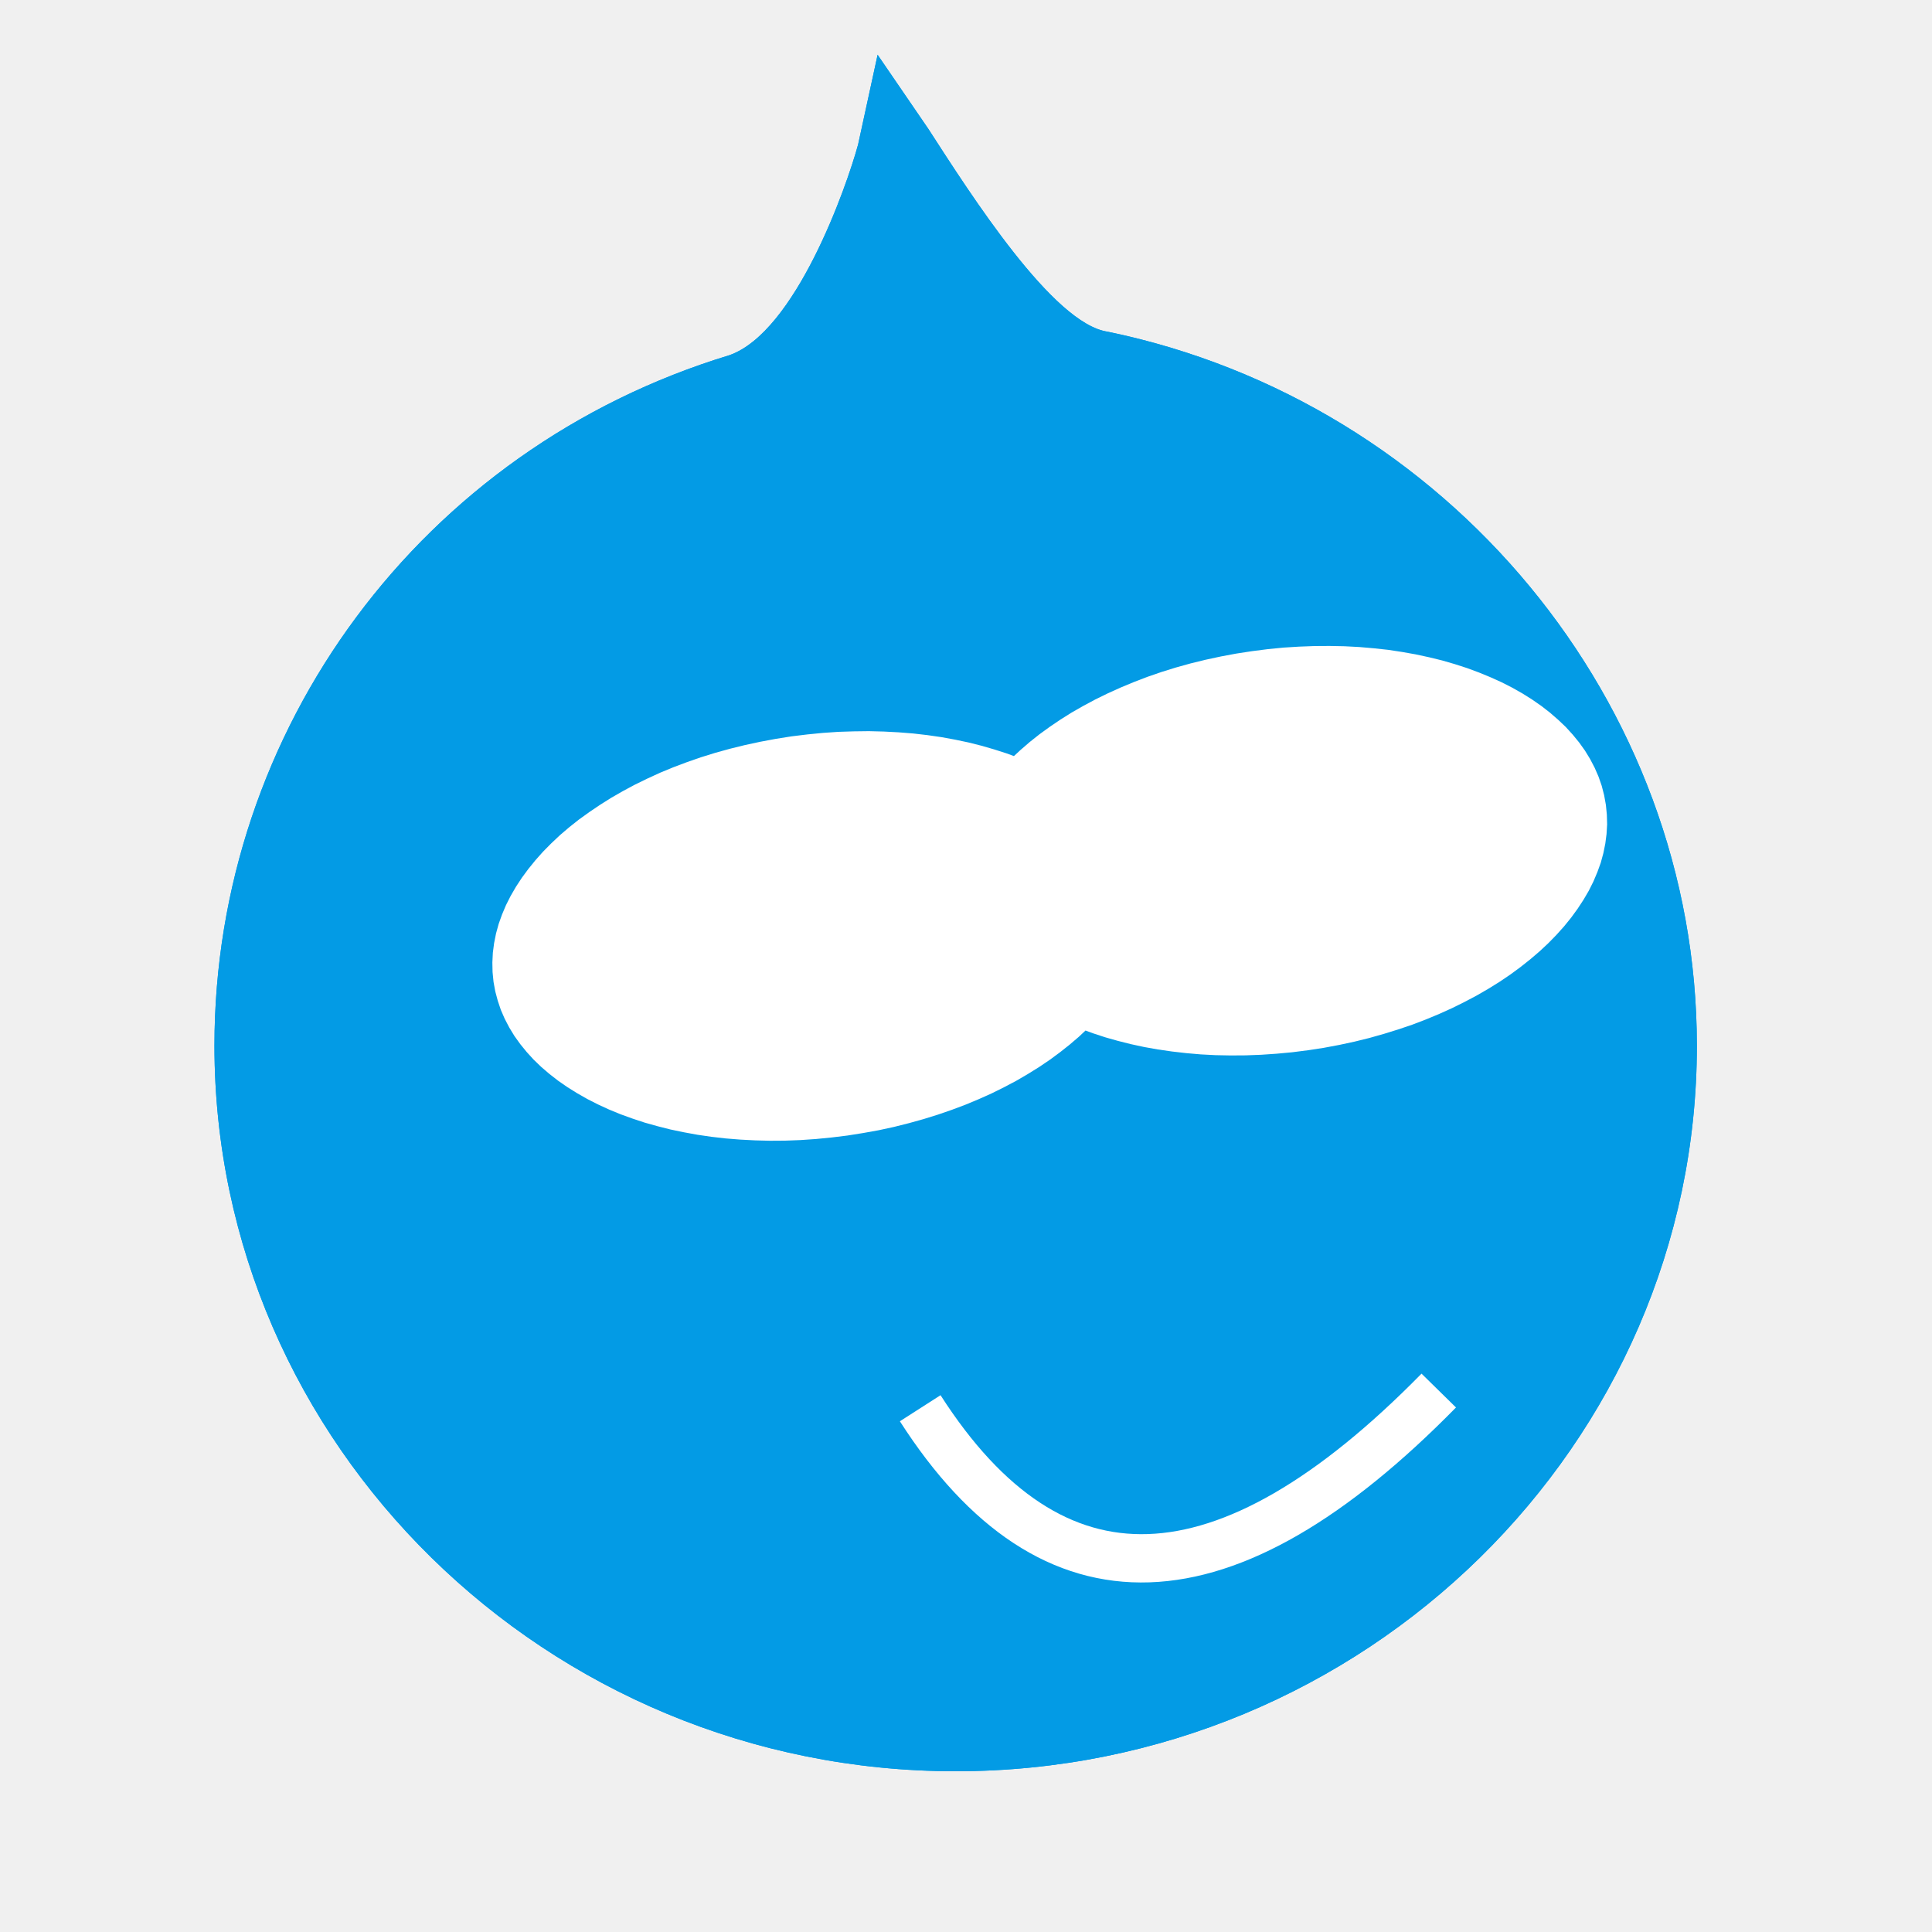
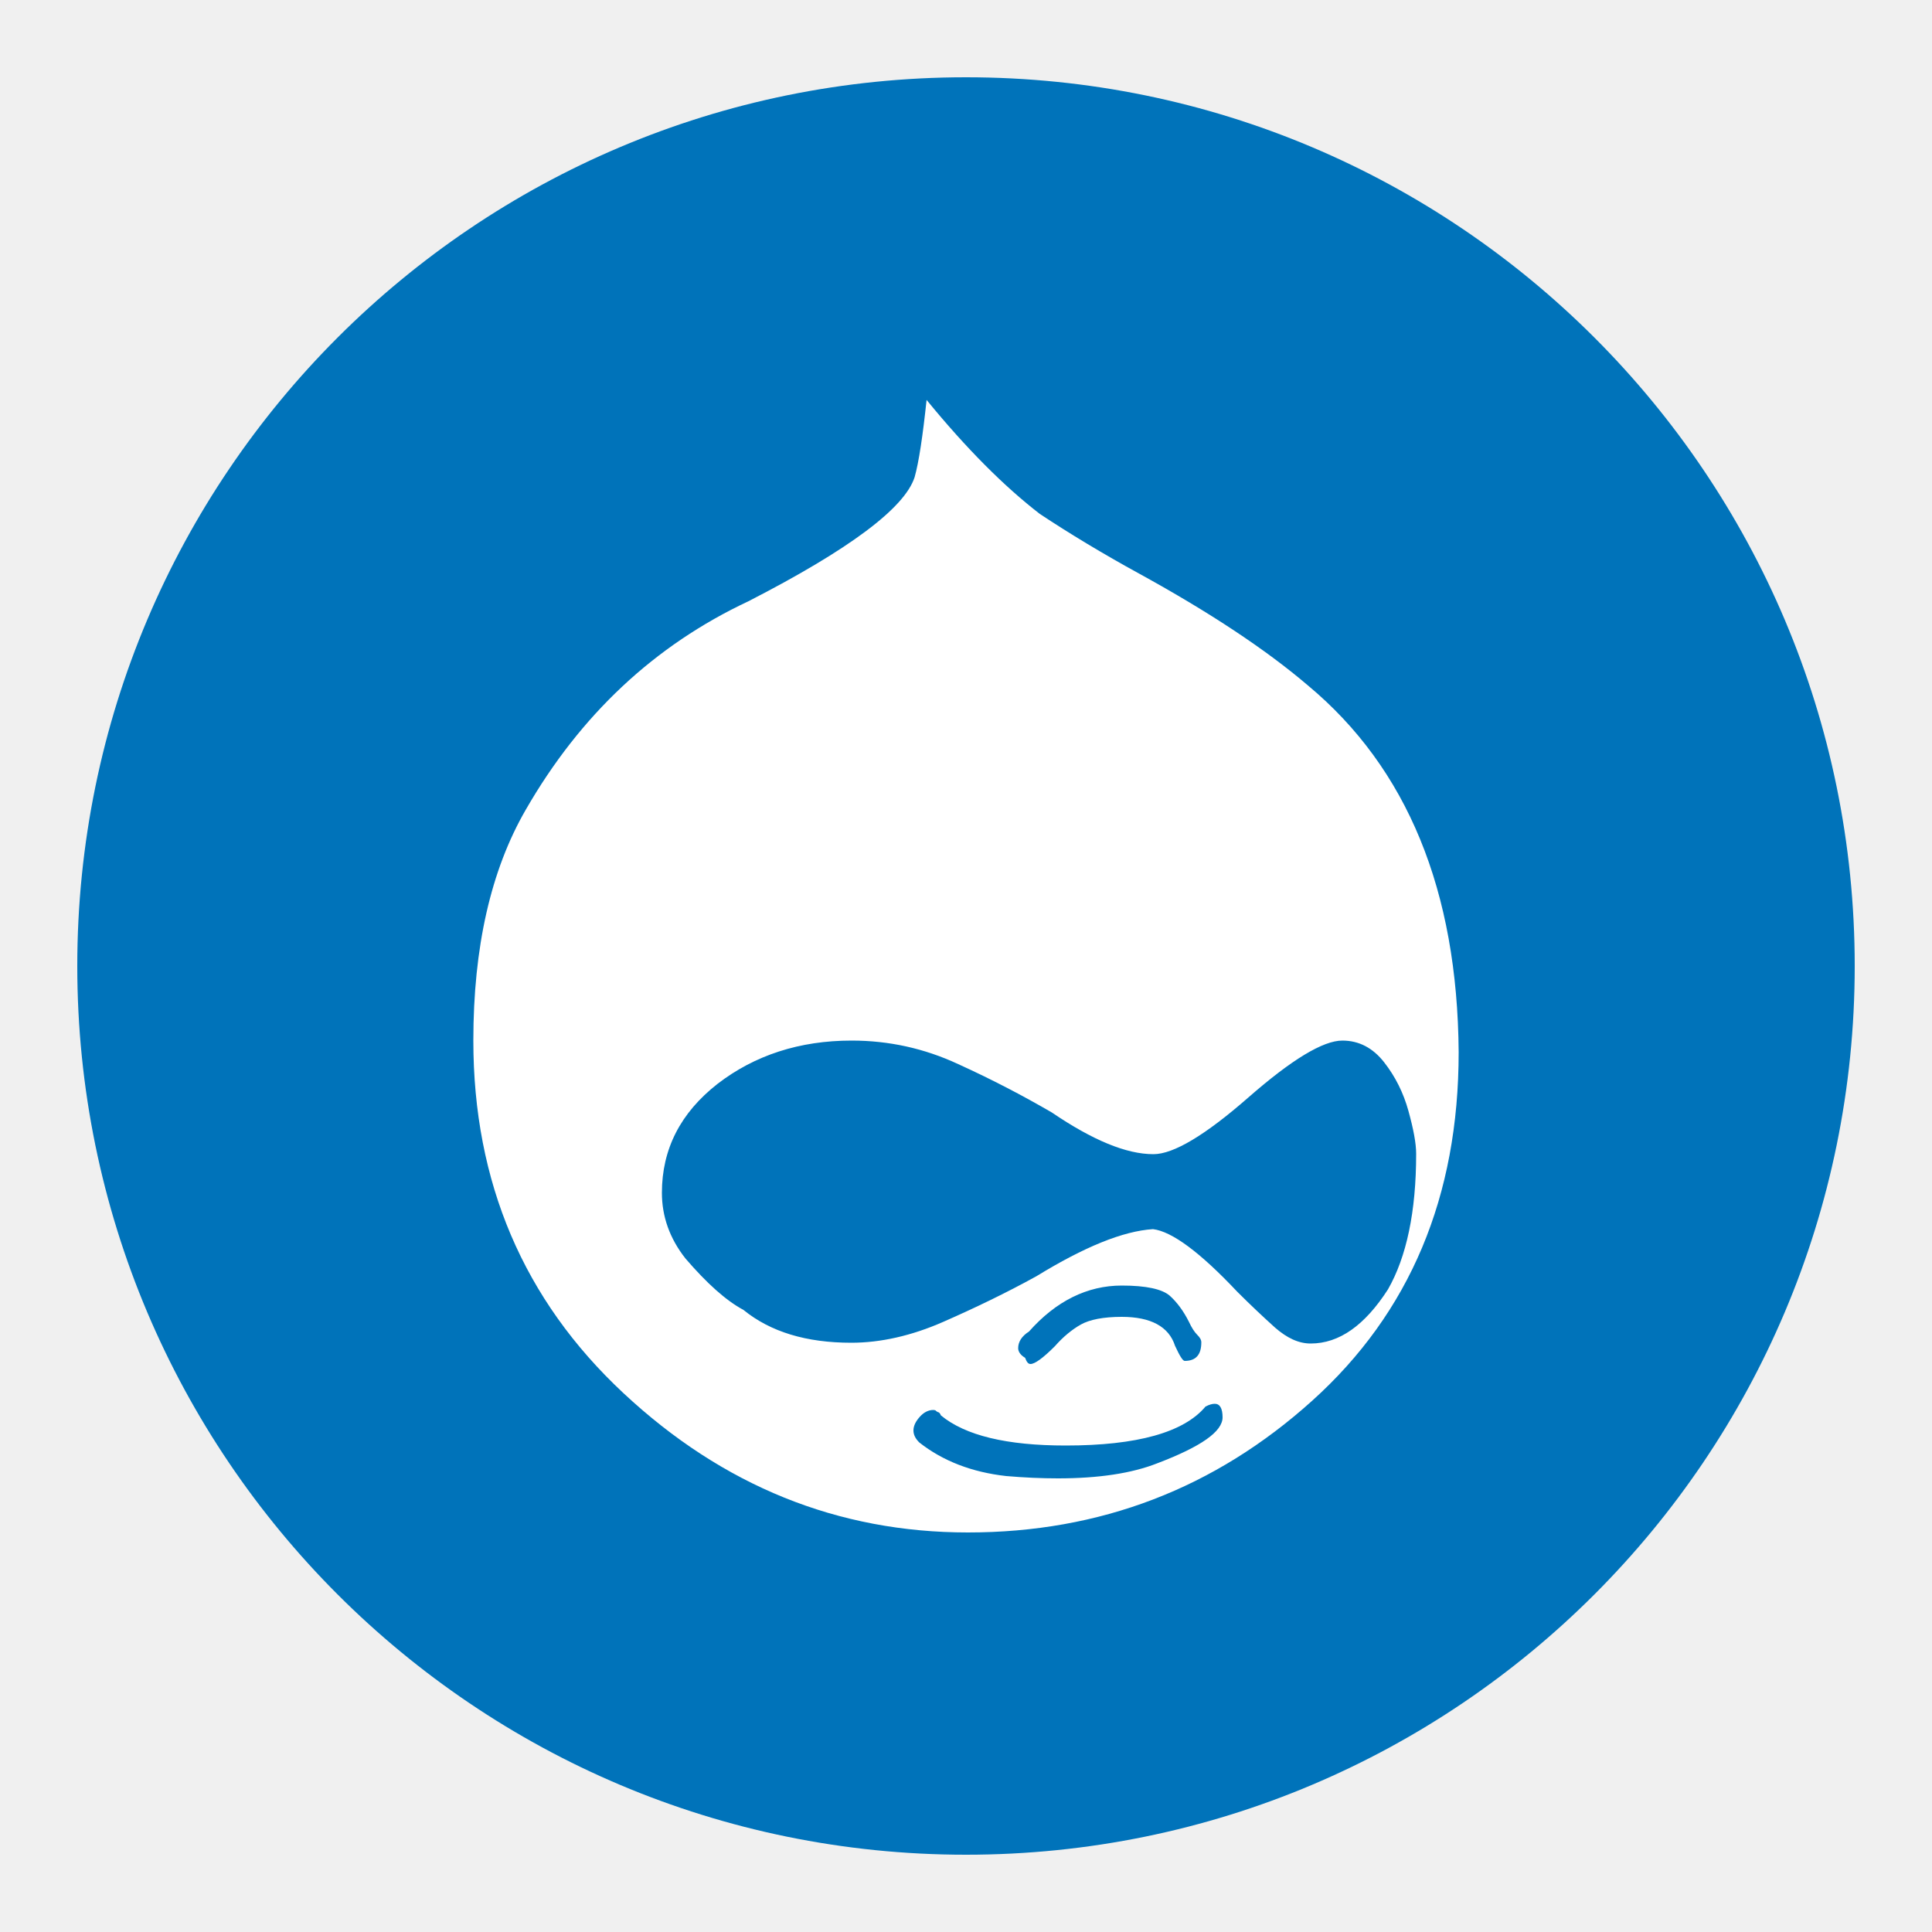
- <svg xmlns="http://www.w3.org/2000/svg" xmlns:xlink="http://www.w3.org/1999/xlink" version="1.1" preserveAspectRatio="xMidYMid meet" viewBox="0 0 200 200" width="200" height="200">
-   <defs>
-     <path d="M22.2 108.25C22.2 75.54 43.6 46.46 75.51 36.77C82.37 34.34 87.62 19.4 88.83 14.96C88.97 14.34 89.64 11.24 90.85 5.67C94 10.28 95.75 12.83 96.1 13.34C100.54 20.21 109.02 33.54 114.68 34.34C149.81 41.61 175.66 72.71 175.66 108.25C175.66 149.44 141.33 183.36 98.93 183.36C56.52 183.36 22.2 149.44 22.2 108.25Z" id="b1lKHeZvSU" />
-     <path d="M140.71 66.98L142.21 67.11L143.69 67.27L145.14 67.49L146.55 67.74L147.94 68.04L149.29 68.37L150.6 68.75L151.87 69.16L153.11 69.62L154.3 70.11L155.45 70.63L156.55 71.19L157.61 71.79L158.61 72.42L159.56 73.08L160.46 73.78L161.3 74.51L162.09 75.26L162.81 76.05L163.48 76.87L164.08 77.71L164.61 78.58L165.08 79.48L165.48 80.4L165.81 81.35L166.06 82.32L166.24 83.32L166.34 84.32L166.37 85.33L166.31 86.33L166.18 87.33L165.98 88.32L165.71 89.31L165.36 90.28L164.95 91.25L164.47 92.21L163.92 93.15L163.31 94.08L162.64 95L161.91 95.9L161.12 96.78L160.27 97.65L159.37 98.49L158.41 99.31L157.4 100.11L156.34 100.89L155.23 101.64L154.07 102.36L152.86 103.06L151.61 103.72L150.32 104.36L148.99 104.96L147.62 105.53L146.21 106.07L144.76 106.56L143.28 107.02L141.76 107.45L140.22 107.83L138.64 108.17L137.04 108.47L135.41 108.72L133.77 108.93L132.15 109.08L130.54 109.19L128.95 109.25L127.38 109.26L125.83 109.23L124.3 109.15L122.8 109.02L121.32 108.85L119.87 108.64L118.46 108.39L117.07 108.09L115.72 107.75L114.41 107.38L113.13 106.96L112.37 106.68L111.69 107.32L110.73 108.14L109.72 108.94L108.66 109.72L107.55 110.47L106.39 111.19L105.19 111.89L103.94 112.55L102.65 113.19L101.31 113.79L99.94 114.36L98.53 114.89L97.08 115.39L95.6 115.85L94.09 116.27L92.54 116.66L90.97 117L89.36 117.29L87.73 117.55L86.1 117.75L84.47 117.91L82.86 118.02L81.27 118.08L79.7 118.09L78.15 118.05L76.62 117.97L75.12 117.85L73.64 117.68L72.2 117.47L70.78 117.21L69.39 116.92L68.05 116.58L66.73 116.21L65.46 115.79L64.22 115.34L63.03 114.85L61.88 114.32L60.78 113.76L59.73 113.16L58.72 112.53L57.77 111.87L56.87 111.17L56.03 110.45L55.24 109.69L54.52 108.9L53.86 108.09L53.25 107.24L52.72 106.37L52.25 105.47L51.85 104.55L51.53 103.6L51.27 102.63L51.09 101.64L50.99 100.63L50.97 99.63L51.02 98.62L51.15 97.63L51.35 96.63L51.62 95.65L51.97 94.67L52.38 93.7L52.86 92.75L53.41 91.8L54.02 90.87L54.69 89.96L55.42 89.06L56.21 88.17L57.06 87.31L57.96 86.46L58.92 85.64L59.93 84.84L61 84.07L62.11 83.32L63.27 82.59L64.47 81.9L65.72 81.23L67.01 80.6L68.34 79.99L69.72 79.42L71.13 78.89L72.57 78.39L74.05 77.93L75.57 77.51L77.11 77.13L78.69 76.79L80.29 76.49L81.92 76.23L83.56 76.03L85.18 75.87L86.79 75.76L88.38 75.71L89.95 75.69L91.51 75.73L93.03 75.81L94.54 75.93L96.01 76.1L97.46 76.31L98.88 76.57L100.26 76.86L101.61 77.2L102.92 77.58L104.2 77.99L104.96 78.27L105.64 77.64L106.6 76.81L107.61 76.01L108.67 75.24L109.78 74.49L110.94 73.76L112.15 73.07L113.4 72.4L114.69 71.77L116.02 71.17L117.39 70.6L118.8 70.06L120.25 69.56L121.73 69.1L123.24 68.68L124.79 68.3L126.37 67.96L127.97 67.66L129.6 67.41L131.24 67.2L132.86 67.04L134.47 66.94L136.06 66.88L137.63 66.87L139.18 66.9L140.71 66.98Z" id="c1TDCydFfG" />
-     <path d="M148.94 143.95C126.82 166.48 108.92 167.09 95.26 145.78" id="aEQgtm2VL" />
-   </defs>
+ <svg xmlns="http://www.w3.org/2000/svg" version="1.1" id="Layer_1" x="0px" y="0px" viewBox="0 0 500 500" style="enable-background:new 0 0 500 500;" xml:space="preserve">
+   <style type="text/css">
+ 	.st0{fill:#0073BA;}
+ 	.st1{fill:#FFFFFF;}
+ </style>
+   <circle class="st0" cx="250" cy="250" r="230" />
  <g>
-     <g>
-       <g>
-         <use xlink:href="#b1lKHeZvSU" opacity="1" fill="#039be5" fill-opacity="1" />
-         <use xlink:href="#b1lKHeZvSU" opacity="1" fill="#039be5" fill-opacity="1" />
-         <g>
-           <use xlink:href="#b1lKHeZvSU" opacity="1" fill-opacity="0" stroke="#000000" stroke-width="1" stroke-opacity="0" />
-         </g>
-       </g>
-       <g>
-         <use xlink:href="#c1TDCydFfG" opacity="1" fill="#ffffff" fill-opacity="1" />
-       </g>
-       <g>
-         <g>
-           <use xlink:href="#aEQgtm2VL" opacity="1" fill-opacity="0" stroke="#ffffff" stroke-width="5" stroke-opacity="1" />
-         </g>
-       </g>
-     </g>
+     <path class="st1" d="M250.5,396.6c-33.6,0-63.4-12-89.2-36.1c-25.8-24.1-38.8-54.5-38.8-91.2c0-24.1,4.5-44.1,13.6-59.8   c14.1-24.5,33.3-42.5,57.6-53.9c26.1-13.4,40.4-24.1,43-32.1c1.1-3.9,2.1-10.6,3.1-20c10.3,12.6,20.1,22.4,29.3,29.5   c7.7,5.1,16.3,10.3,25.8,15.5c18.2,10,32.7,19.6,43.6,28.9c25.7,21.4,38.7,53.1,39,94.9c0,37.4-12.6,67.4-37.9,90.2   C314.4,385.2,284.7,396.6,250.5,396.6z M339.2,347.7c7.4,0,14-4.7,20-14c4.8-8.4,7.3-20.1,7.3-35.1c0-2.7-0.7-6.4-2-11.1   c-1.3-4.7-3.4-8.9-6.3-12.6c-2.9-3.7-6.5-5.6-10.8-5.6c-5,0-13.1,4.9-24.3,14.7c-11.2,9.8-19.4,14.7-24.6,14.7   c-7,0-15.7-3.6-26.3-10.8c-7.4-4.3-15.4-8.5-24.2-12.5c-8.8-4.1-18-6.1-27.6-6.1c-13.5,0-25.1,3.8-34.7,11.2   c-9.6,7.5-14.4,16.9-14.4,28.2c0,6.1,2,11.8,6.1,17c5.5,6.4,10.5,10.9,15,13.3c7,5.7,16.3,8.5,27.9,8.5c7.6,0,15.6-1.8,23.8-5.4   c8.2-3.6,16.3-7.5,24.1-11.8c12.4-7.6,22.4-11.7,30.2-12.2c4.9,0.6,12.2,6,21.8,16.2c3.5,3.5,6.8,6.6,9.8,9.3   C333.1,346.3,336.1,347.7,339.2,347.7z M273.8,382.6c10.5,0,19.1-1.3,25.7-3.9c11.3-4.3,16.9-8.2,16.9-11.9c0-2.3-0.7-3.5-2-3.5   c-0.7,0-1.4,0.2-2.4,0.7c-5.6,6.7-17.7,10.1-36.2,10.1c-15.3,0-26-2.6-32.3-7.8c-0.2-0.5-0.4-0.7-0.6-0.8c-0.2,0-0.4-0.2-0.6-0.3   c-0.1-0.2-0.4-0.3-0.8-0.3c-1.2,0-2.4,0.6-3.4,1.7c-1.1,1.2-1.7,2.4-1.7,3.6c0,1.1,0.5,2.1,1.5,3.1c6.1,4.8,13.6,7.7,22.5,8.7   C265.1,382.4,269.5,382.6,273.8,382.6z M266.7,353c1.1,0,3.2-1.5,6.3-4.6c2.1-2.4,4.4-4.3,6.7-5.6c2.3-1.3,5.9-2,10.6-2   c7.5,0,12.2,2.5,13.8,7.5c1.2,2.6,2,3.9,2.5,3.9c2.9,0,4.3-1.6,4.3-4.8c0-0.7-0.4-1.3-1.1-2c-0.7-0.7-1.4-1.8-2.1-3.3   c-1.4-2.8-3.1-5.1-5-6.8c-2-1.7-6.1-2.6-12.4-2.6c-8.9,0-17,4-24,11.9c-1.9,1.2-2.8,2.7-2.8,4.3c0,0.9,0.6,1.8,1.8,2.5   C265.7,352.5,266.1,353,266.7,353z" />
  </g>
</svg>
